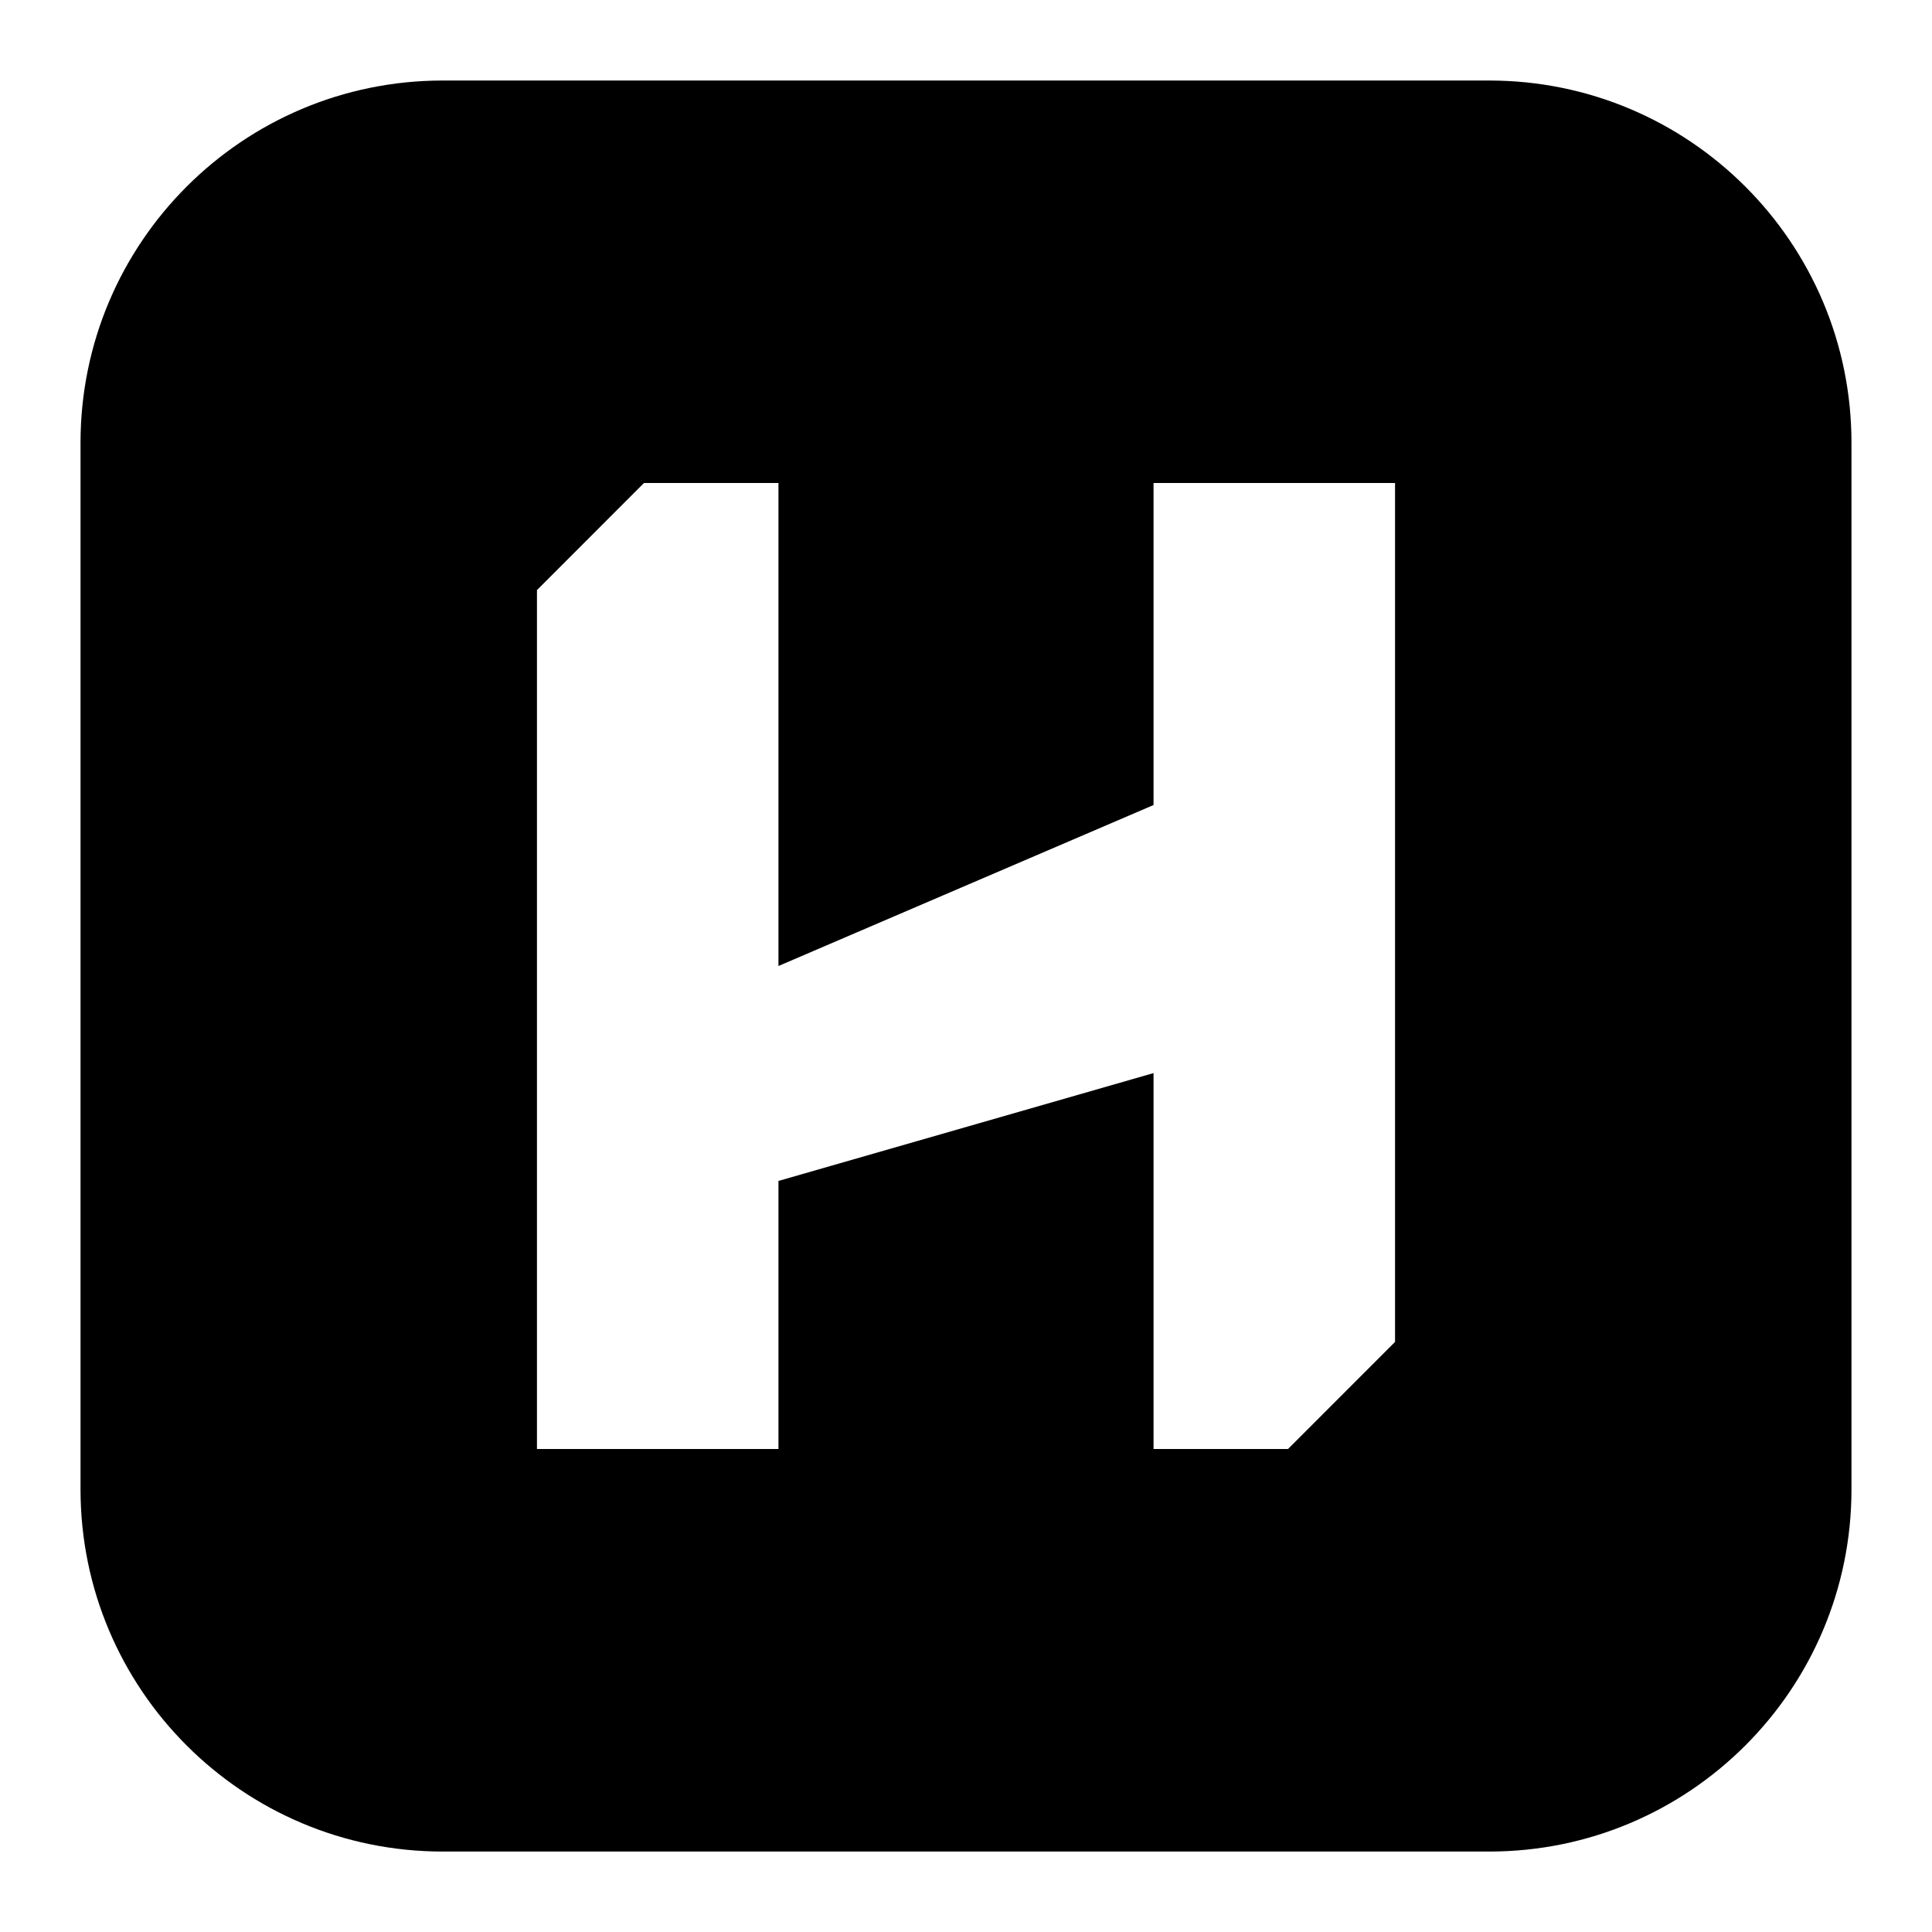
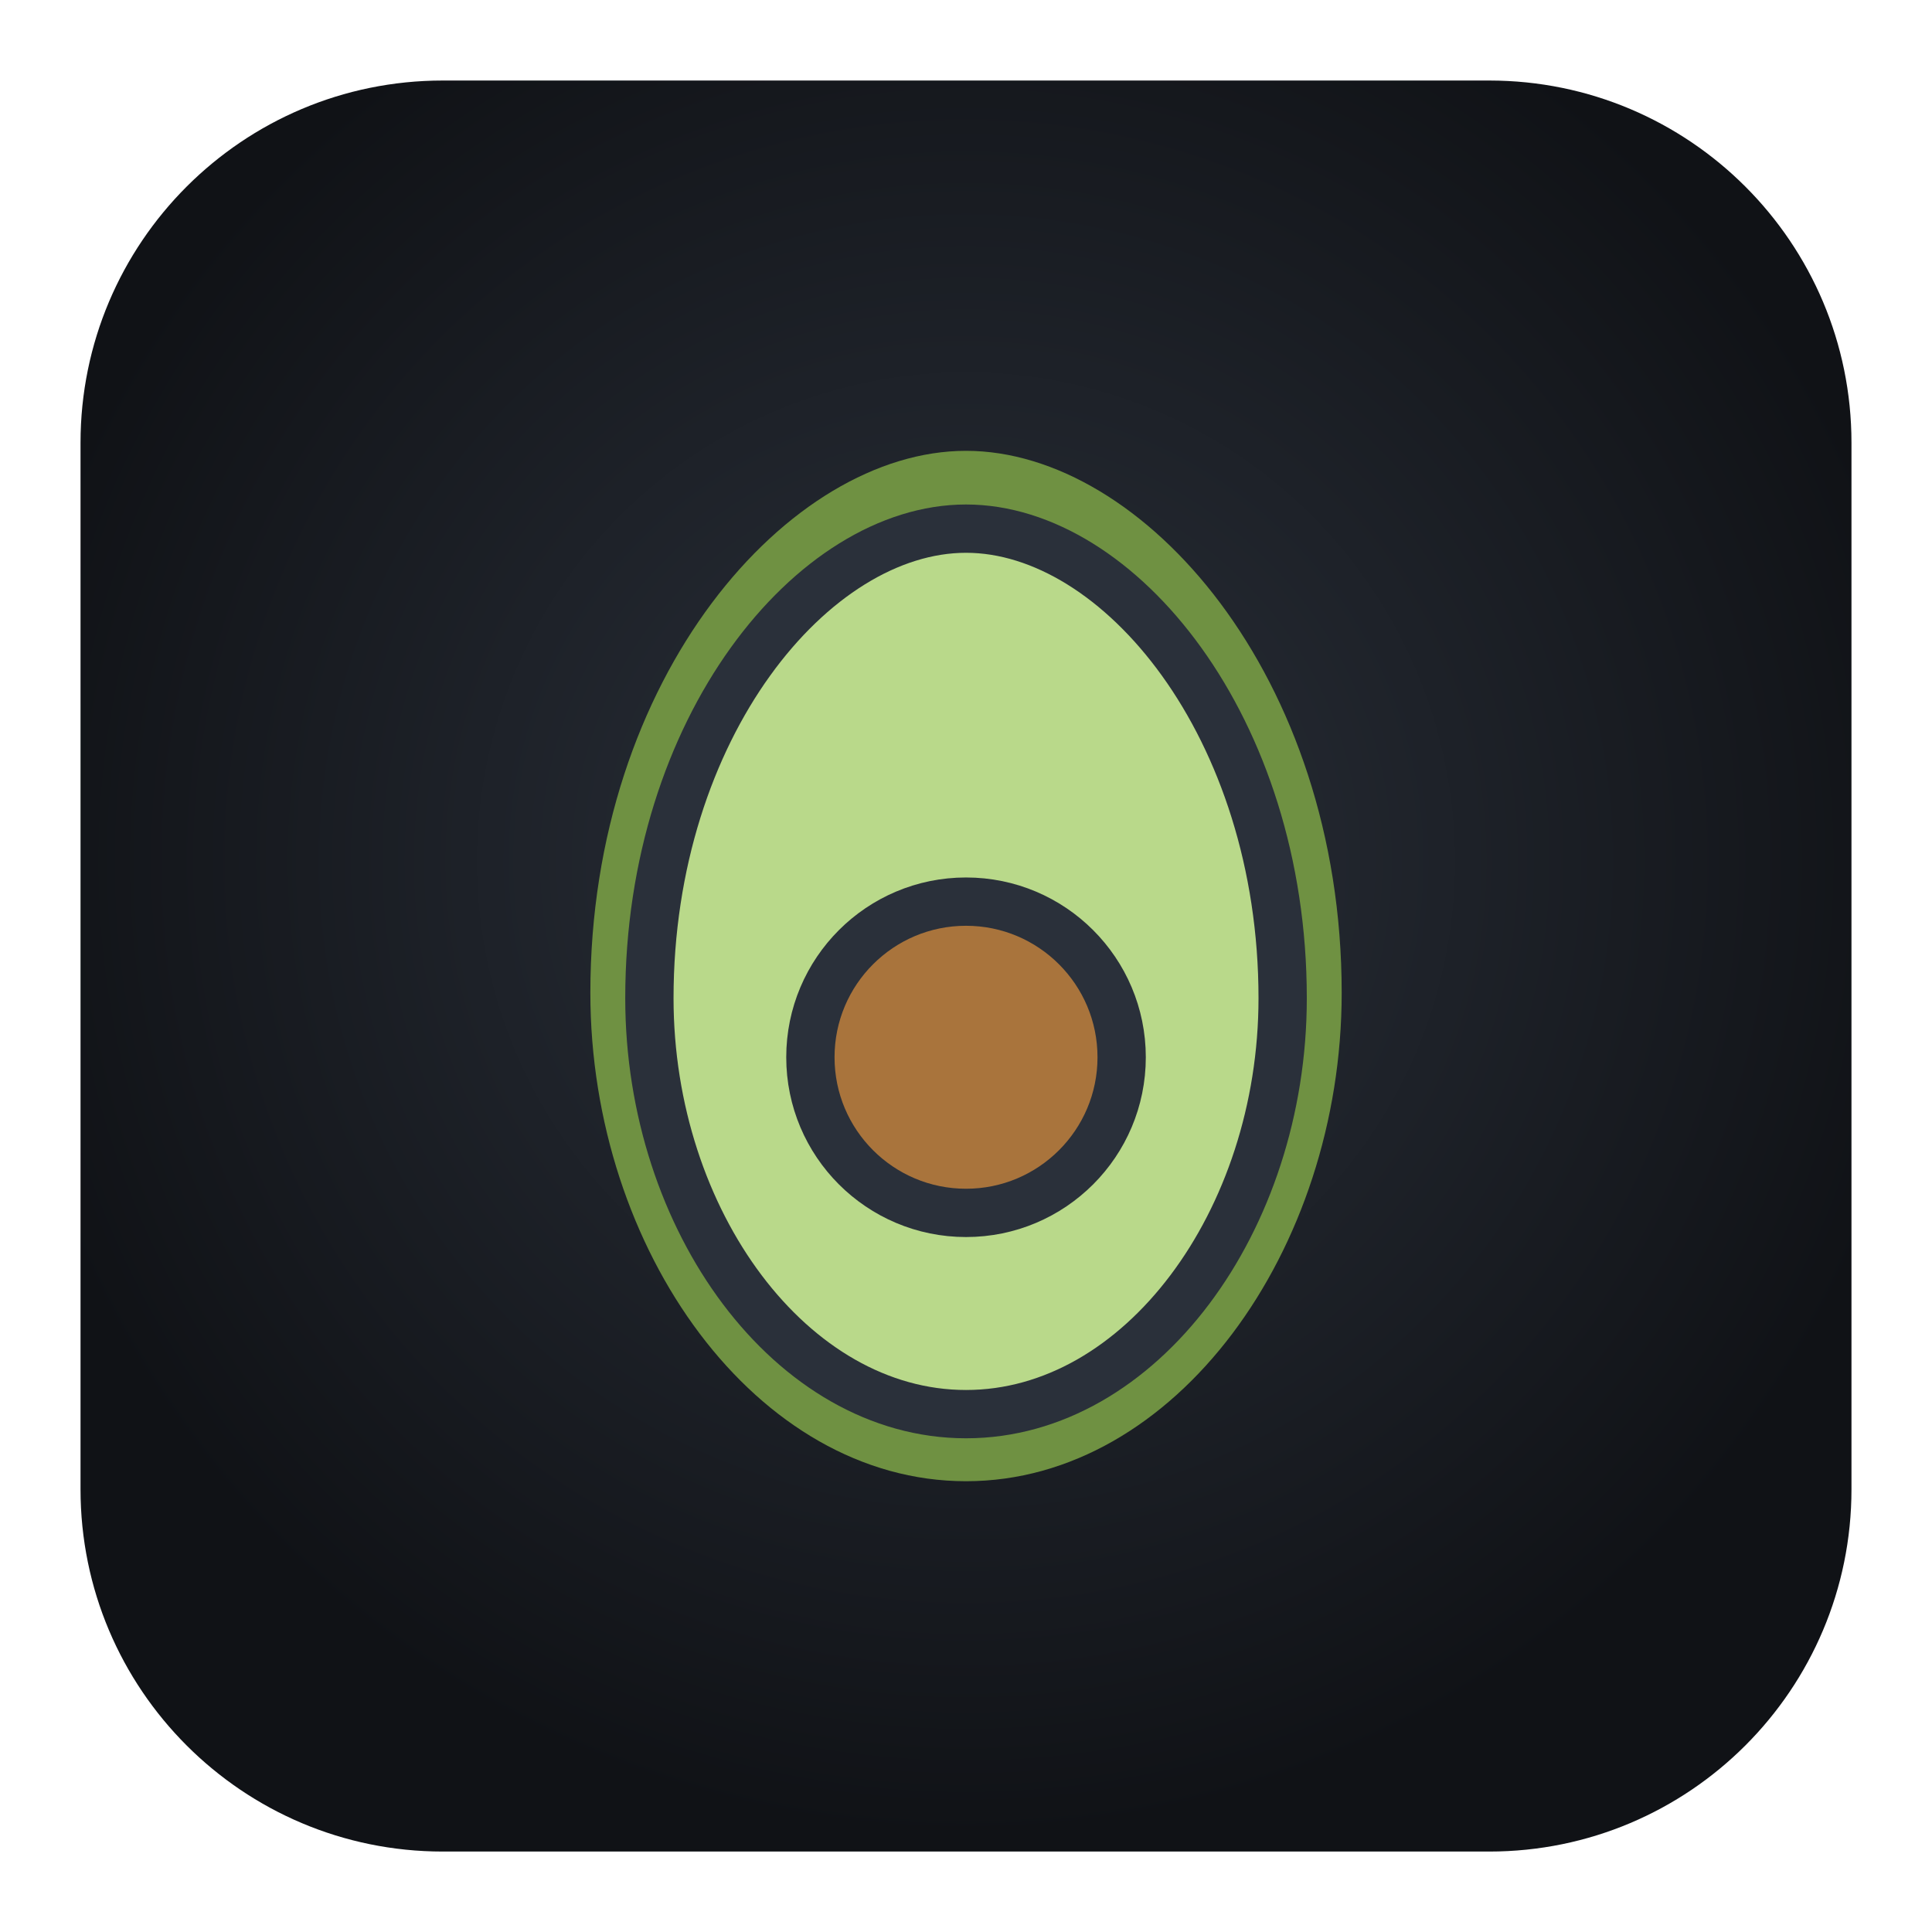
<svg xmlns="http://www.w3.org/2000/svg" viewBox="0 0 256 256">
-   <path fill="currentColor" d="M58.67 10.67h138.67A48 48 0 0 1 245.33 58.67v138.67a48 48 0 0 1-48 48H58.67a48 48 0 0 1-48-48V58.67a48 48 0 0 1 48-48zM85.33 64 71.15 78.19V192h32v-35.52l49.7-14.29V192h17.82l14.18-14.19V64h-32v42.67l-49.7 21.33V64z" />
+   <defs>
+     <radialGradient id="kaava-tile-256" cx="0.5" cy="0.44" r="0.56">
+       <stop offset="0" stop-color="#2b313b" />
+       <stop offset="1" stop-color="#101216" />
+     </radialGradient>
+   </defs>
+   <path fill="url(#kaava-tile-256)" d="M58.67 10.67h138.67A48 48 0 0 1 245.33 58.67v138.67a48 48 0 0 1-48 48H58.67a48 48 0 0 1-48-48V58.67a48 48 0 0 1 48-48z" />
+   <g transform="translate(42.67 42.67) scale(7.1111)">
+     <path fill="#6f9142" d="M12 2.4c3.3 0 7 4.2 7 10.1 0 4.8-3.1 9.1-7 9.1s-7-4.3-7-9.1C5 6.6 8.7 2.4 12 2.4z" />
+     <path fill="#b9d98a" stroke="#2a303a" stroke-width="0.9" d="M12 3.85c2.85 0 5.9 3.7 5.9 8.75 0 4.15-2.65 7.75-5.9 7.75s-5.9-3.6-5.9-7.75C6.1 7.55 9.15 3.85 12 3.85z" />
+     <circle fill="#a9743c" stroke="#2a303a" stroke-width="0.9" cx="12" cy="13.7" r="2.9" />
+   </g>
</svg>
